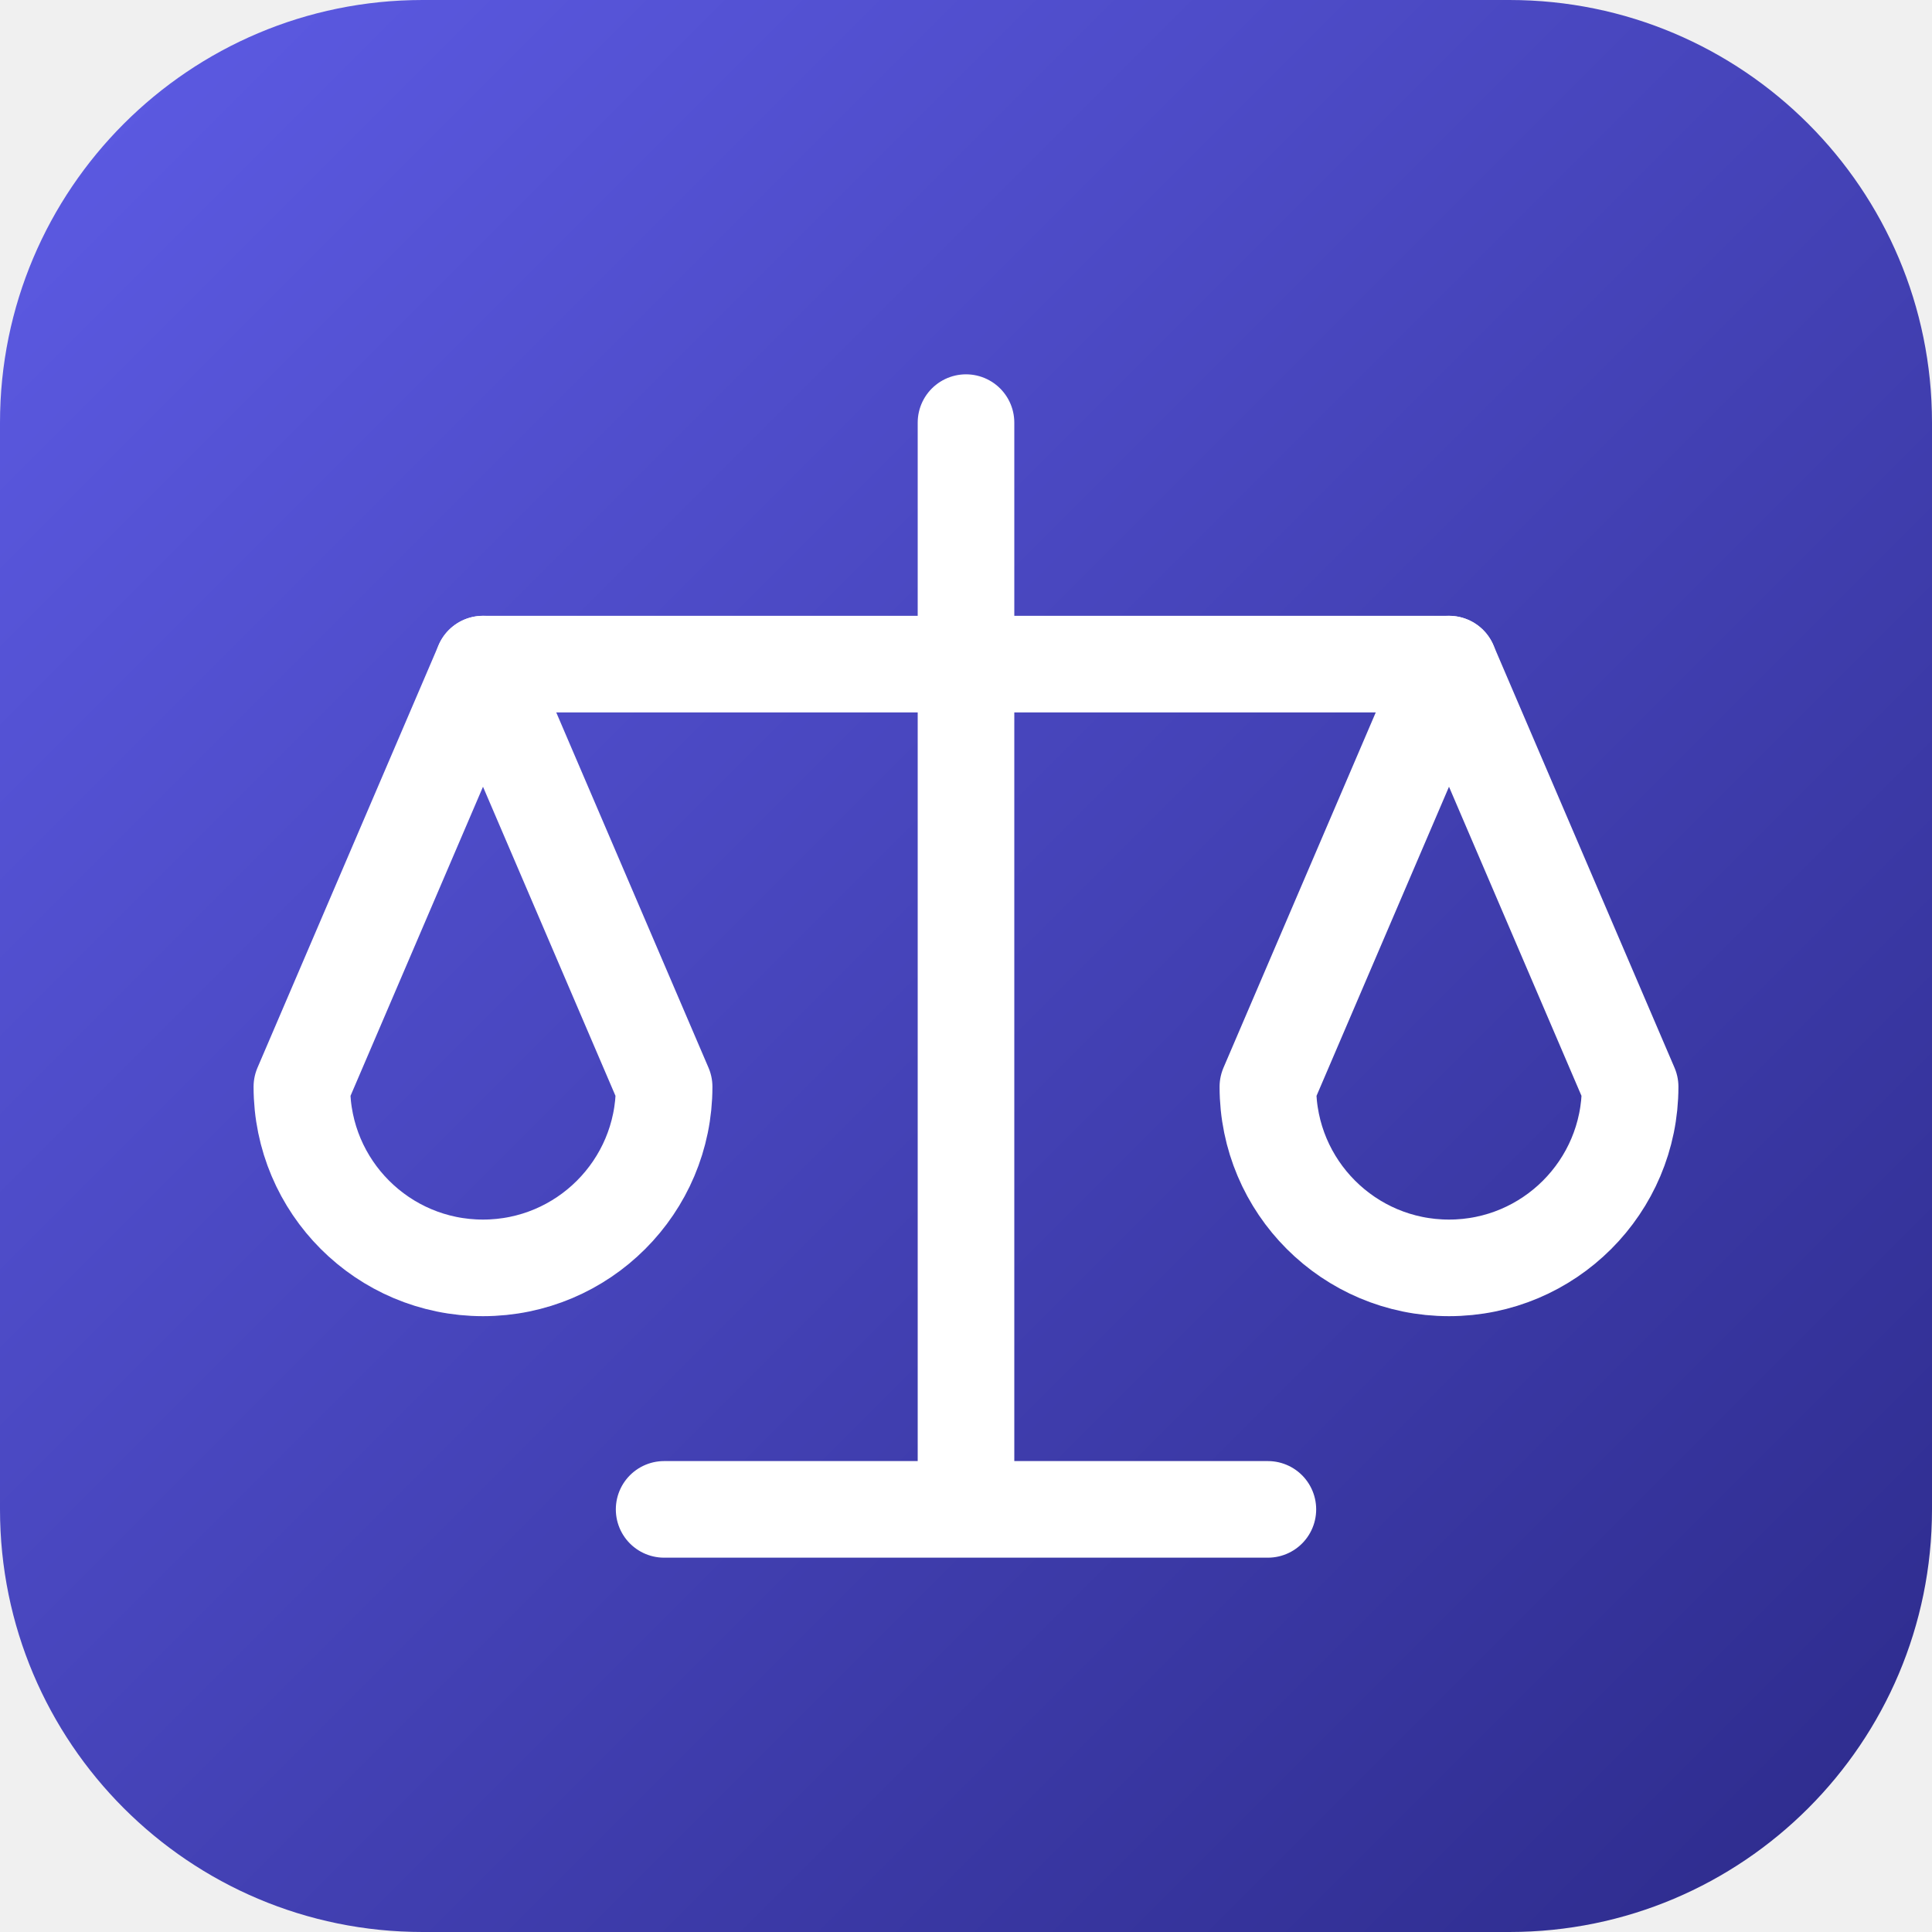
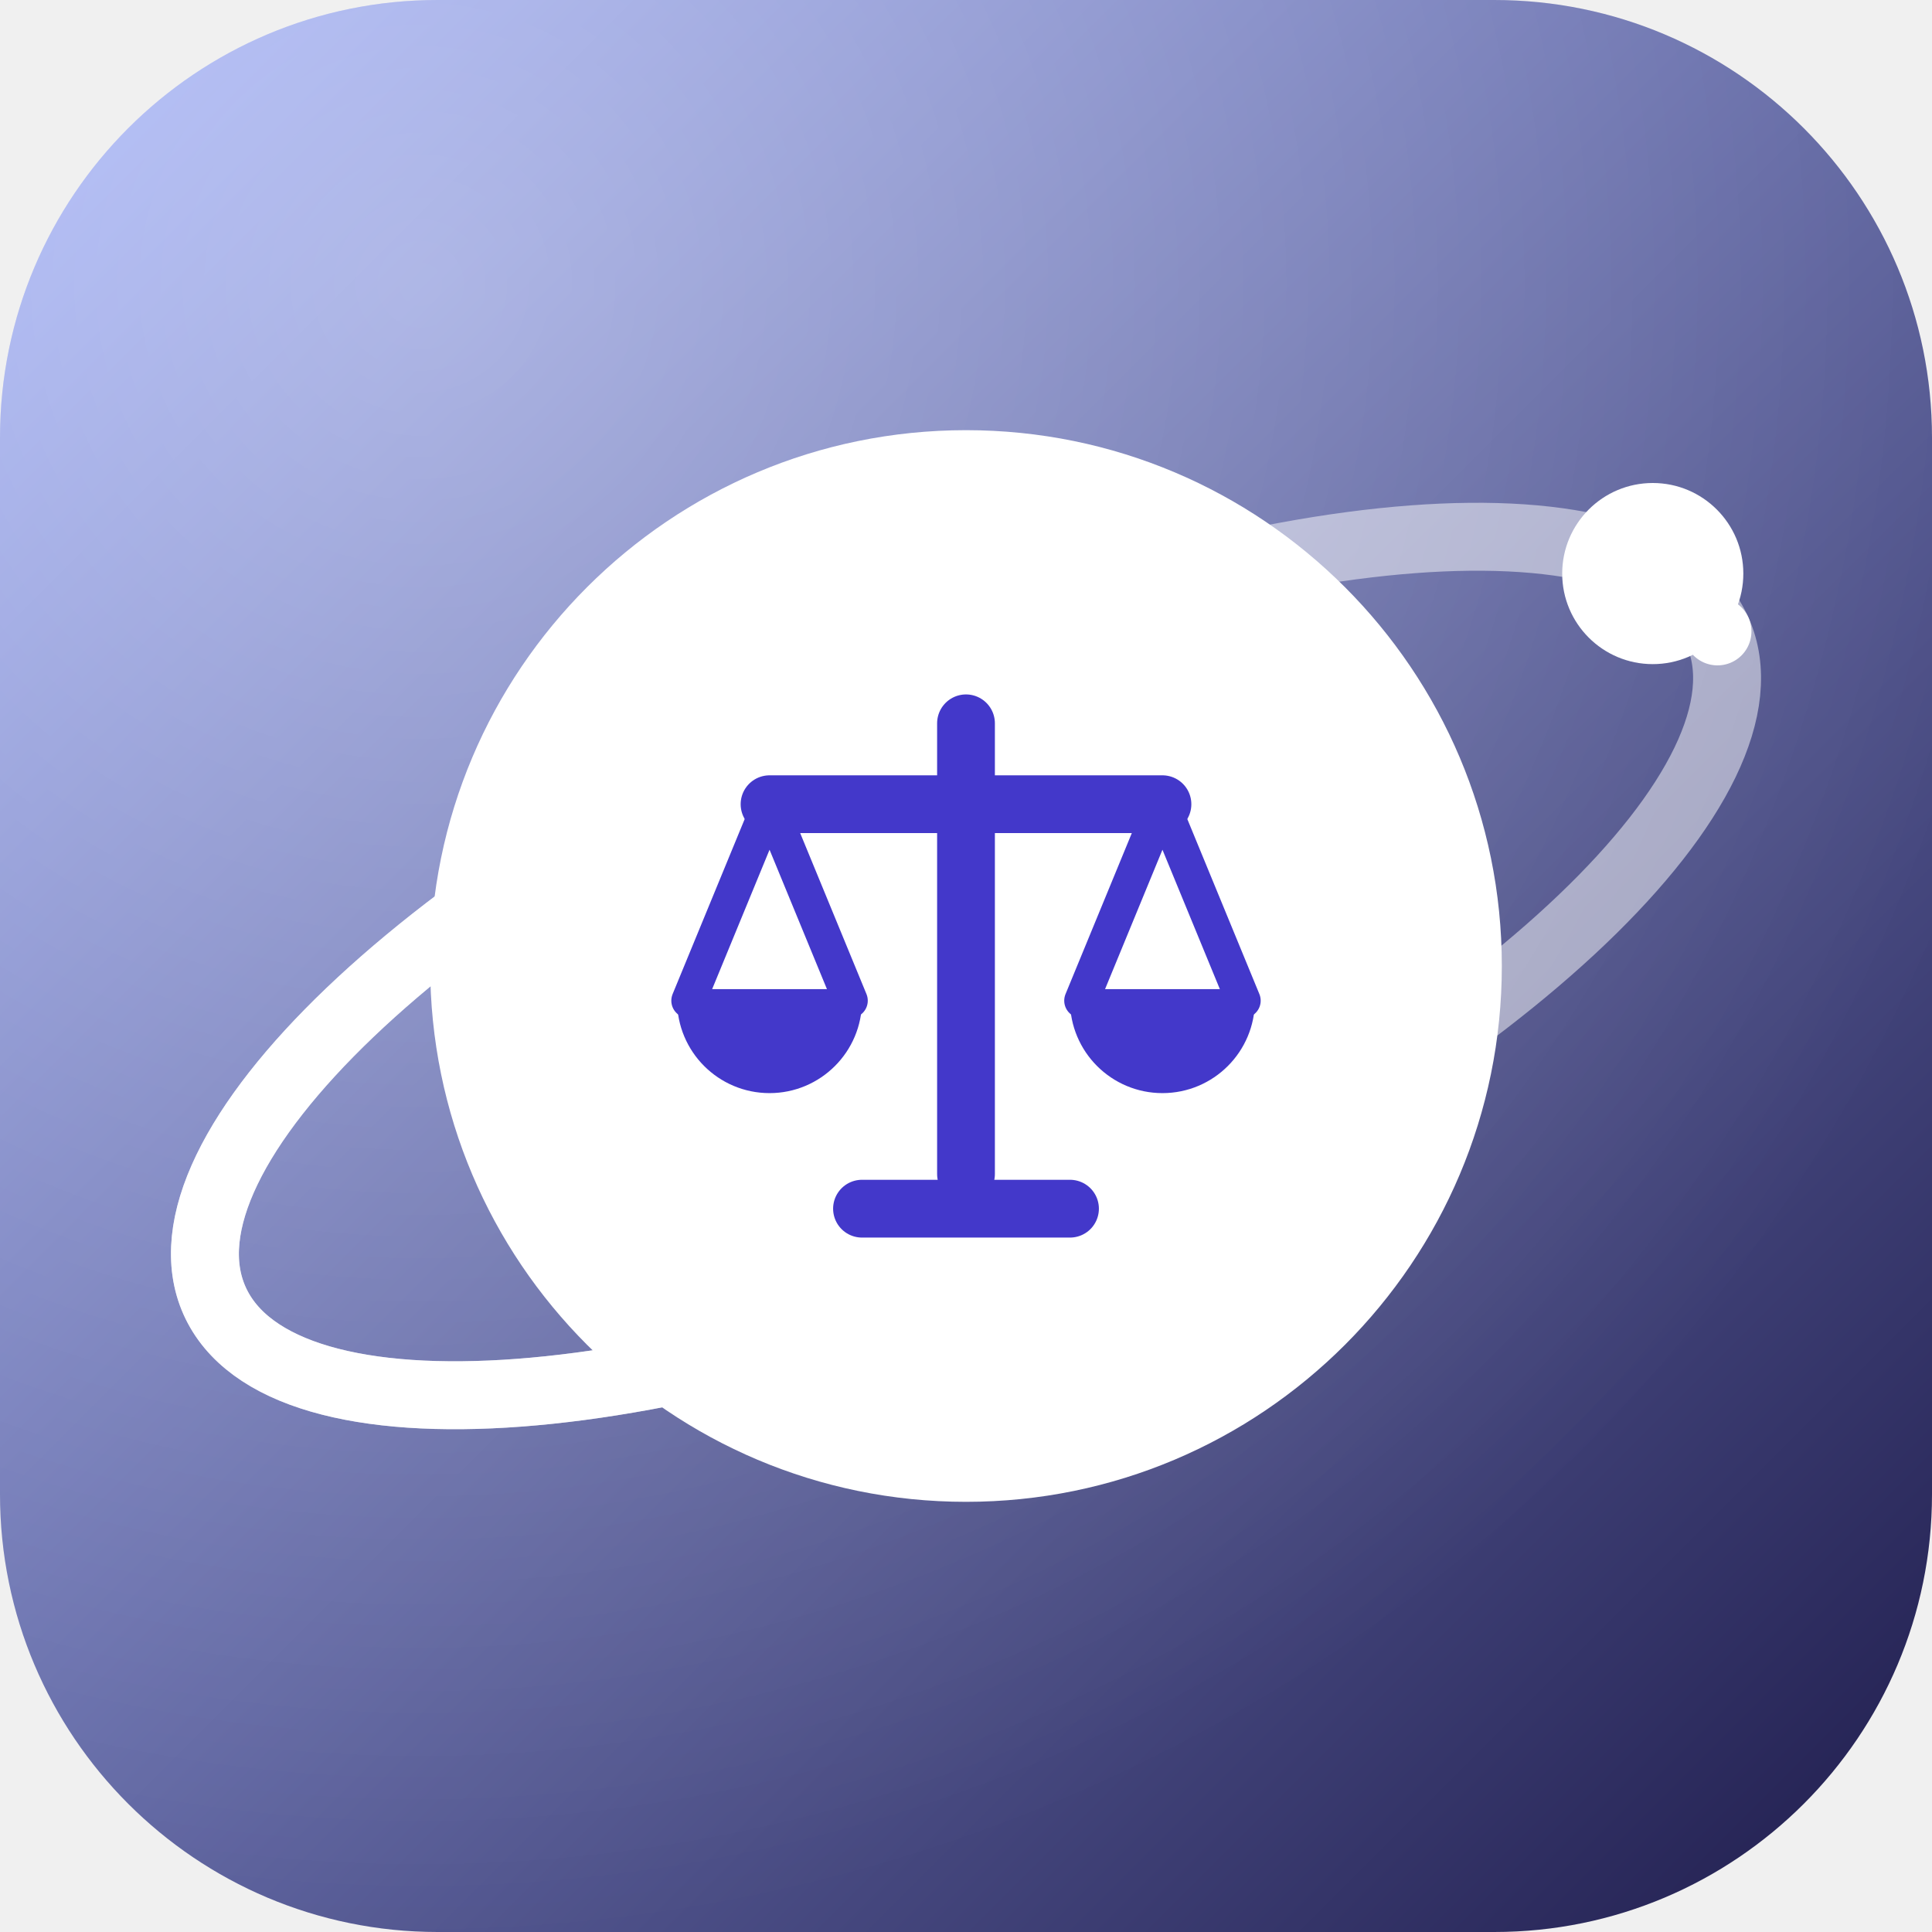
- <svg xmlns="http://www.w3.org/2000/svg" viewBox="0 0 64 64">
+ <svg xmlns="http://www.w3.org/2000/svg" viewBox="0 0 512 512" width="512" height="512">
  <defs>
-     <linearGradient id="g" x1="0" y1="0" x2="1" y2="1">
-       <stop offset="0" stop-color="#5e5ce6" />
-       <stop offset="1" stop-color="#2c2a8a" />
+     <linearGradient id="law-bg" x1="0" y1="0" x2="1" y2="1">
+       <stop offset="0" stop-color="#a5b4fc" />
+       <stop offset="1" stop-color="#1e1b4b" />
    </linearGradient>
+     <radialGradient id="law-hl" cx="0.22" cy="0.15" r="0.85">
+       <stop offset="0" stop-color="#fff" stop-opacity="0.3" />
+       <stop offset="1" stop-color="#fff" stop-opacity="0" />
+     </radialGradient>
  </defs>
-   <rect width="64" height="64" rx="14" fill="url(#g)" />
-   <g fill="none" stroke="#fff" stroke-width="3.2" stroke-linecap="round" stroke-linejoin="round">
-     <path d="M32 14v36M22 50h20M16 22h32" />
-     <path d="M16 22l-6 14a6 6 0 0 0 12 0zM48 22l-6 14a6 6 0 0 0 12 0z" />
+   <rect width="512" height="512" rx="116" fill="url(#law-bg)" />
+   <rect width="512" height="512" rx="116" fill="url(#law-hl)" />
+   <g transform="translate(0 0) scale(1)">
+     <ellipse cx="256" cy="256" rx="218" ry="78" transform="rotate(-24 256 256)" fill="none" stroke="#fff" stroke-opacity="0.5" stroke-width="18" />
+     <circle cx="256" cy="256" r="142" fill="#fff" />
+     <ellipse cx="256" cy="256" rx="218" ry="78" transform="rotate(-24 256 256)" fill="none" stroke="#fff" stroke-width="18" stroke-dasharray="0 330 420 2000" stroke-linecap="round" />
+     <circle cx="438" cy="152" r="24" fill="#fff" />
+     <g transform="translate(158 158) scale(1.53125)">
+       <path d="M64 22 V100 M46 106 H82 M30 36 H98" fill="none" stroke="#4338ca" stroke-width="10" stroke-linecap="round" />
+       <path d="M30 36 L16 70 M30 36 L44 70 M98 36 L84 70 M98 36 L112 70" fill="none" stroke="#4338ca" stroke-width="6" stroke-linecap="round" />
+       <path d="M16 70 A14 14 0 0 0 44 70 Z M84 70 A14 14 0 0 0 112 70 Z" fill="#4338ca" stroke="#4338ca" stroke-width="4" stroke-linejoin="round" />
+     </g>
  </g>
</svg>
